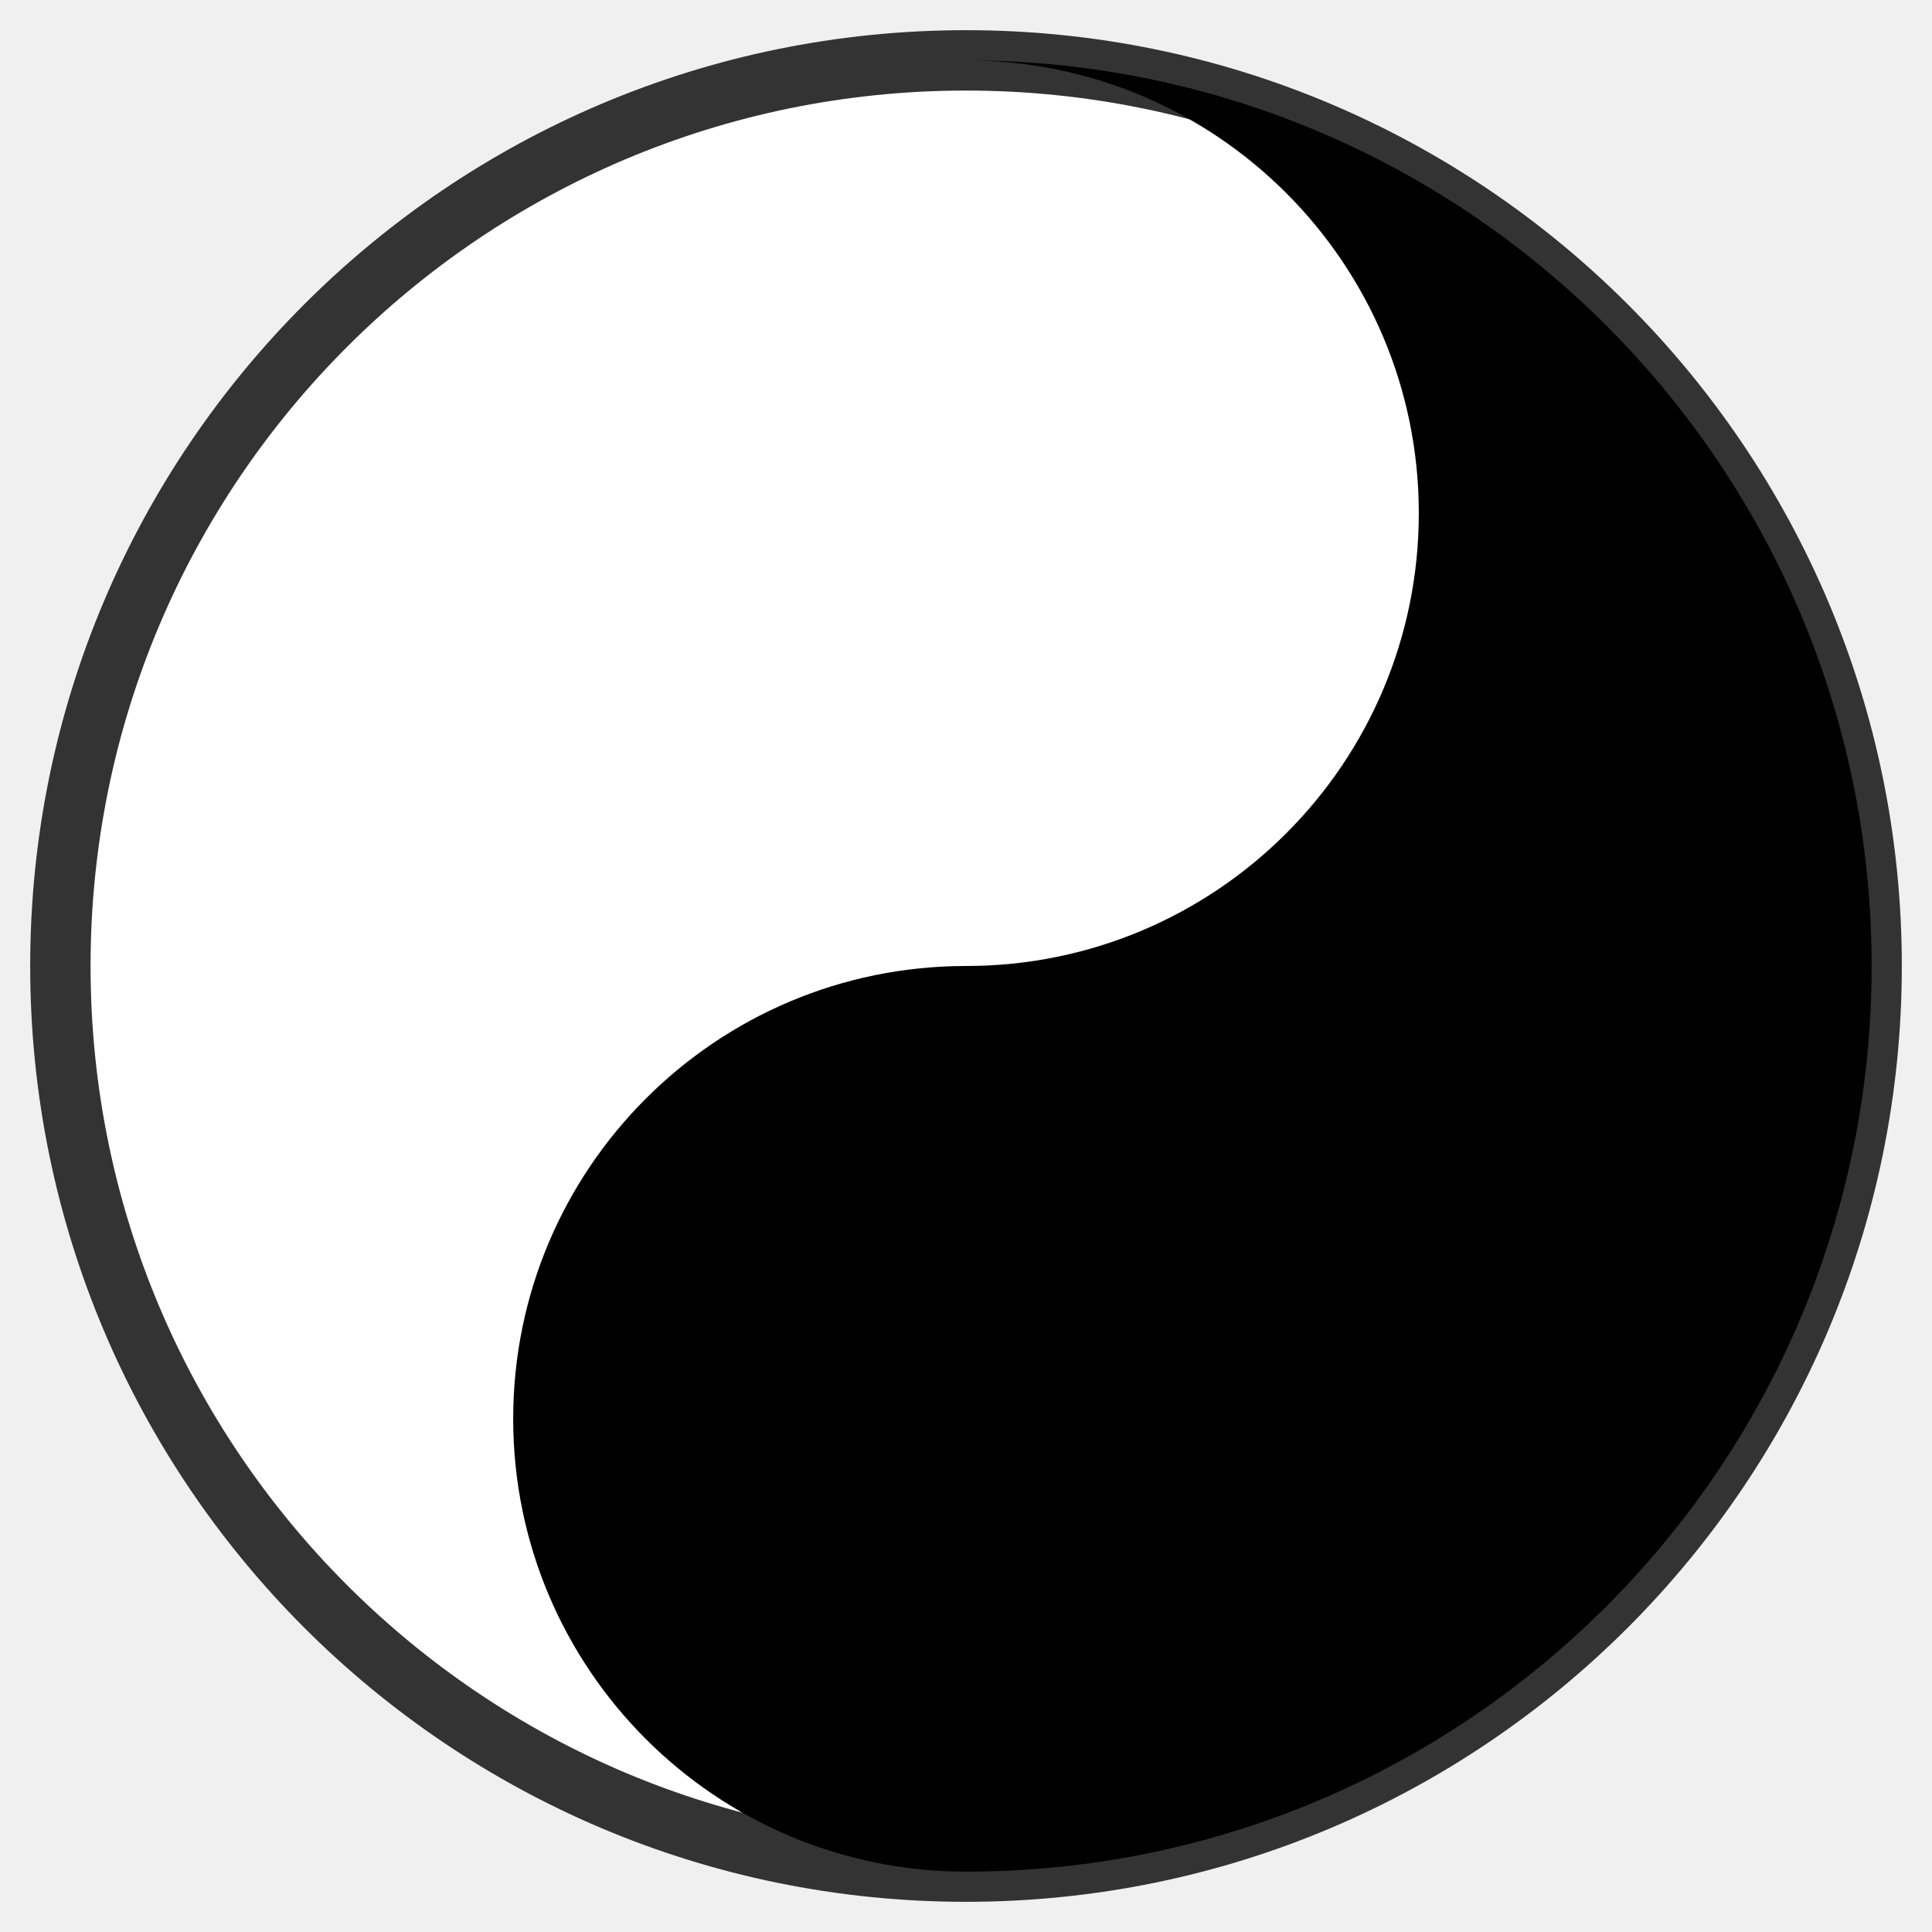
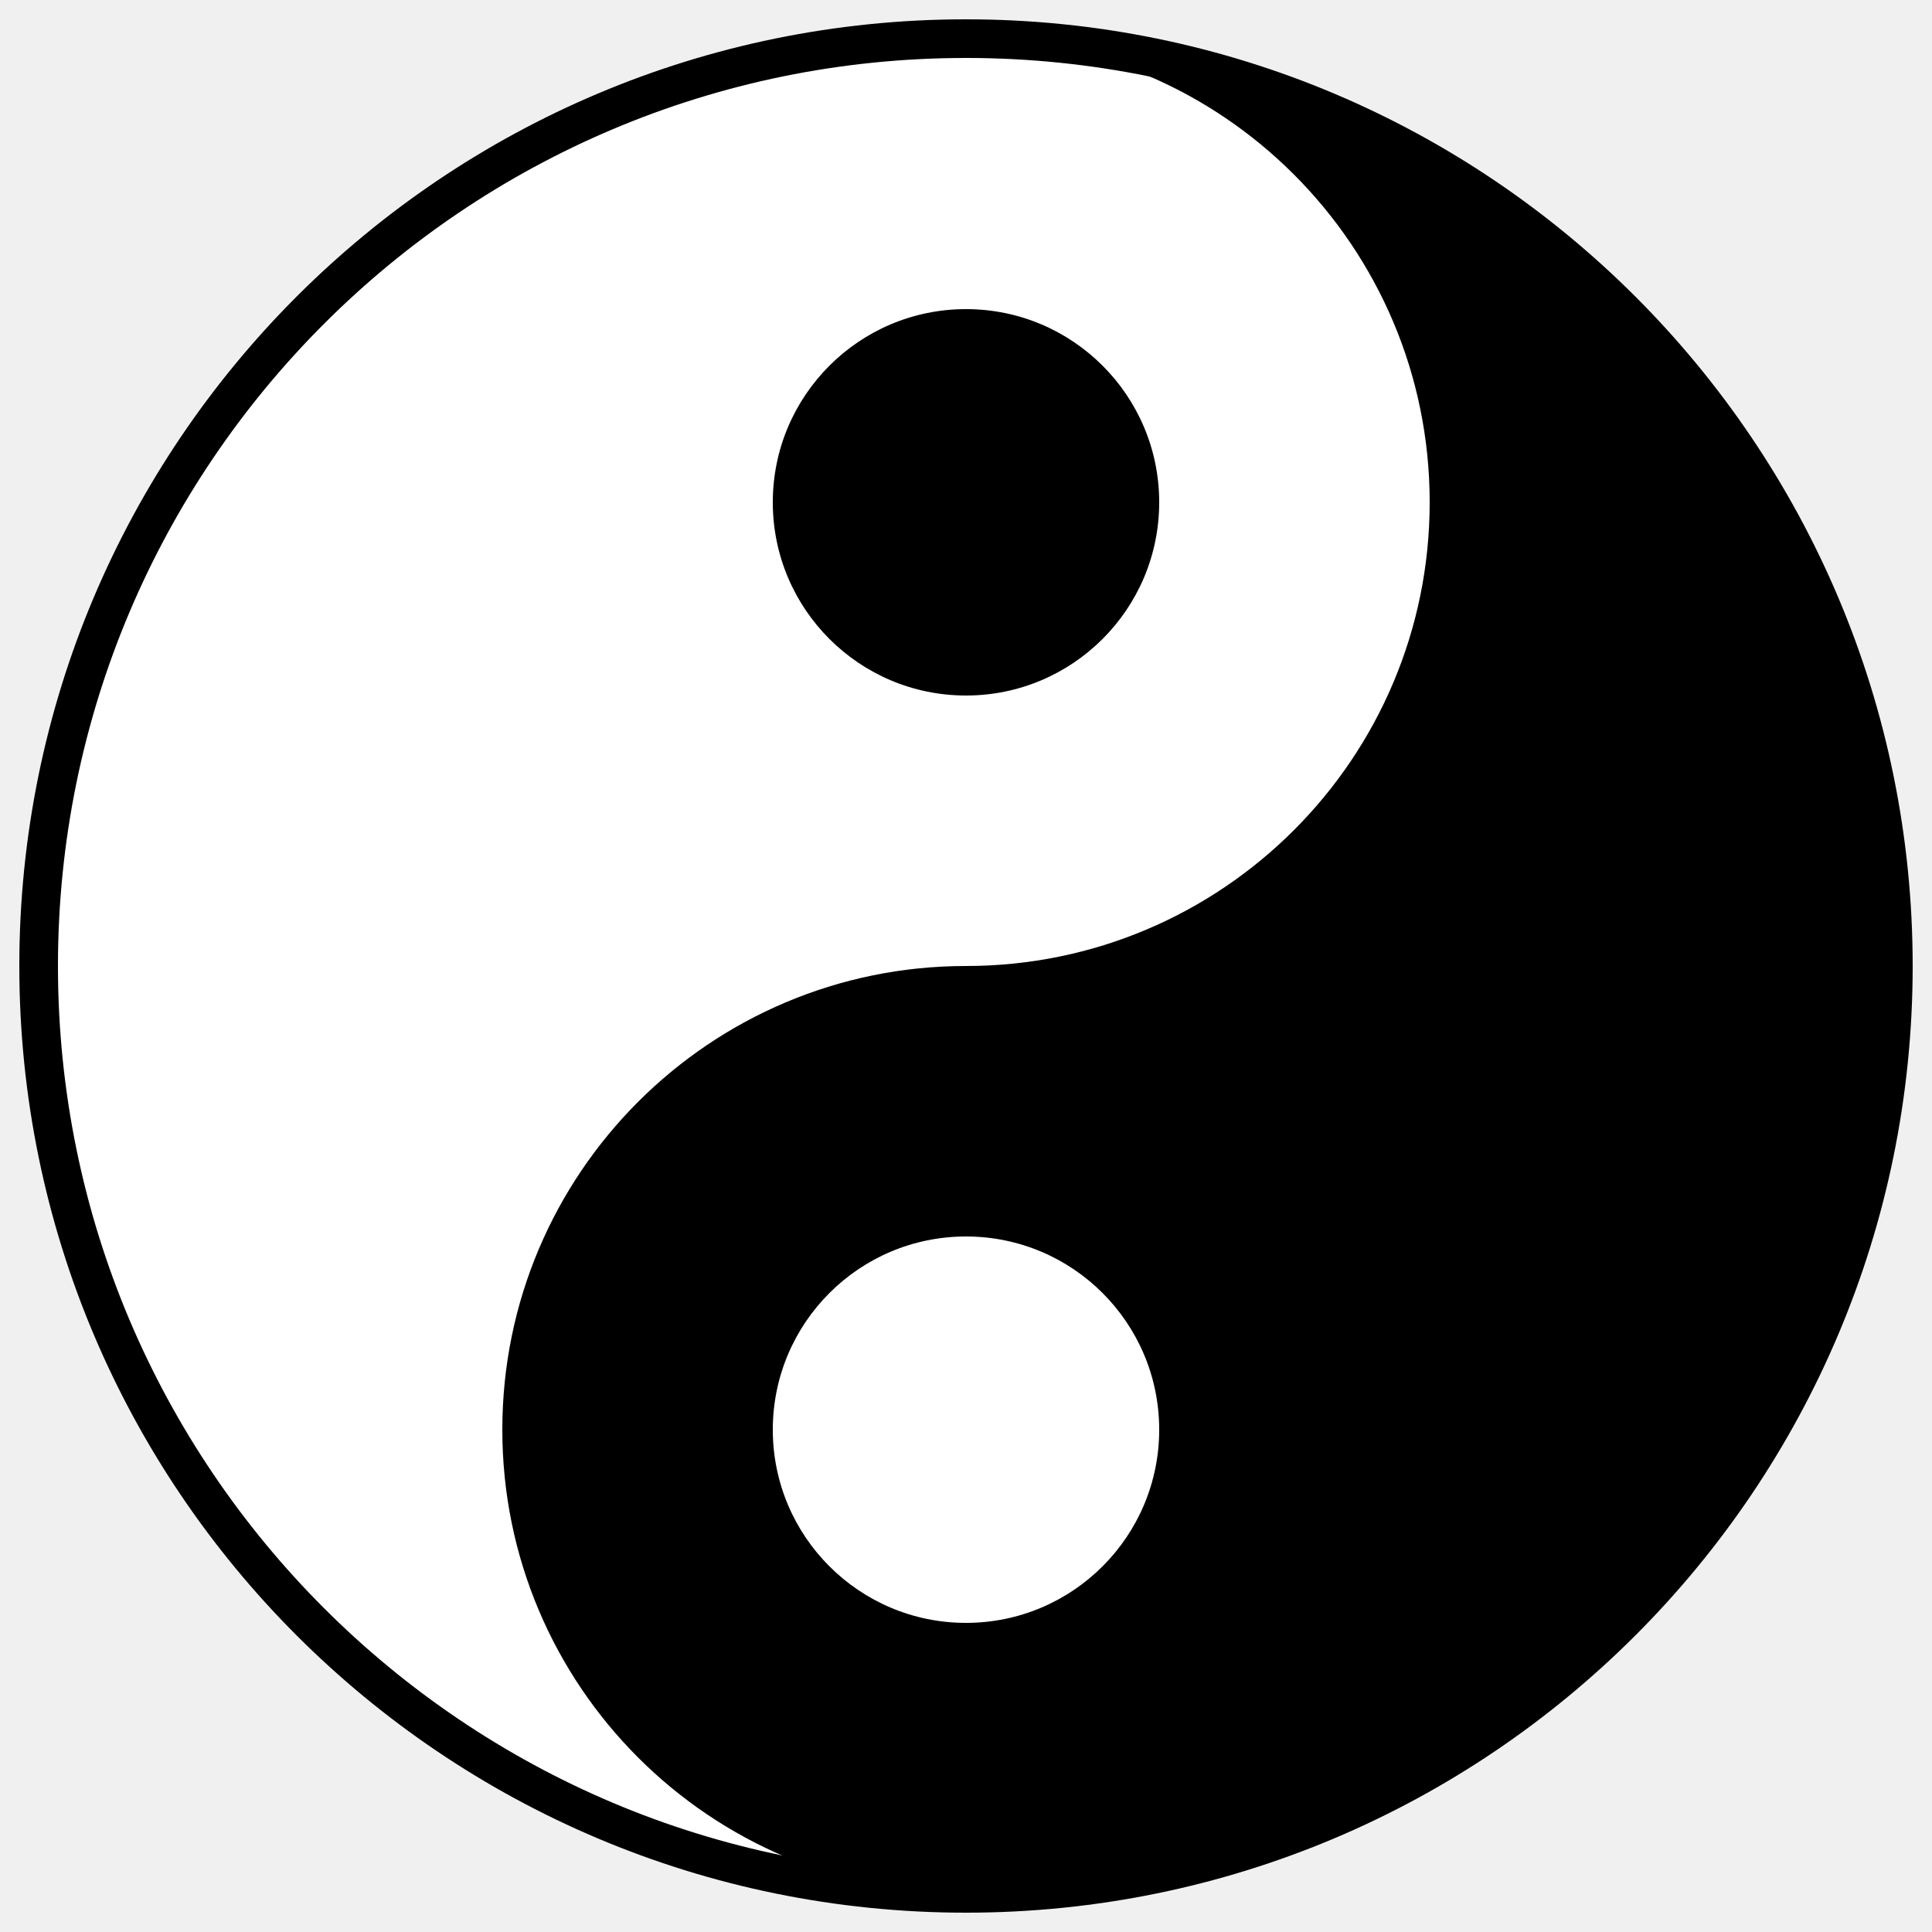
- <svg xmlns="http://www.w3.org/2000/svg" viewBox="0 0 64 64">
-   <circle cx="32" cy="32" r="30" fill="white" stroke="#333" stroke-width="2" />
-   <path d="M 32 2 A 30 30 0 0 1 32 62 A 15 15 0 0 1 32 32 A 15 15 0 0 0 32 2 z" fill="black" />
-   <circle cx="32" cy="17" r="5" fill="white" />
-   <circle cx="32" cy="47" r="5" fill="black" />
+ <svg xmlns="http://www.w3.org/2000/svg" viewBox="0 0 100 100">
+   <circle cx="50" cy="50" r="48" fill="#ffffff" />
+   <path d="M 50 2 A 48 48 0 0 1 50 98 A 24 24 0 0 1 50 50 A 24 24 0 0 0 50 2 Z" fill="#000000" />
+   <circle cx="50" cy="26" r="10" fill="#000000" />
+   <circle cx="50" cy="74" r="10" fill="#ffffff" />
+   <circle cx="50" cy="50" r="48" fill="none" stroke="#000000" stroke-width="2" />
</svg>
